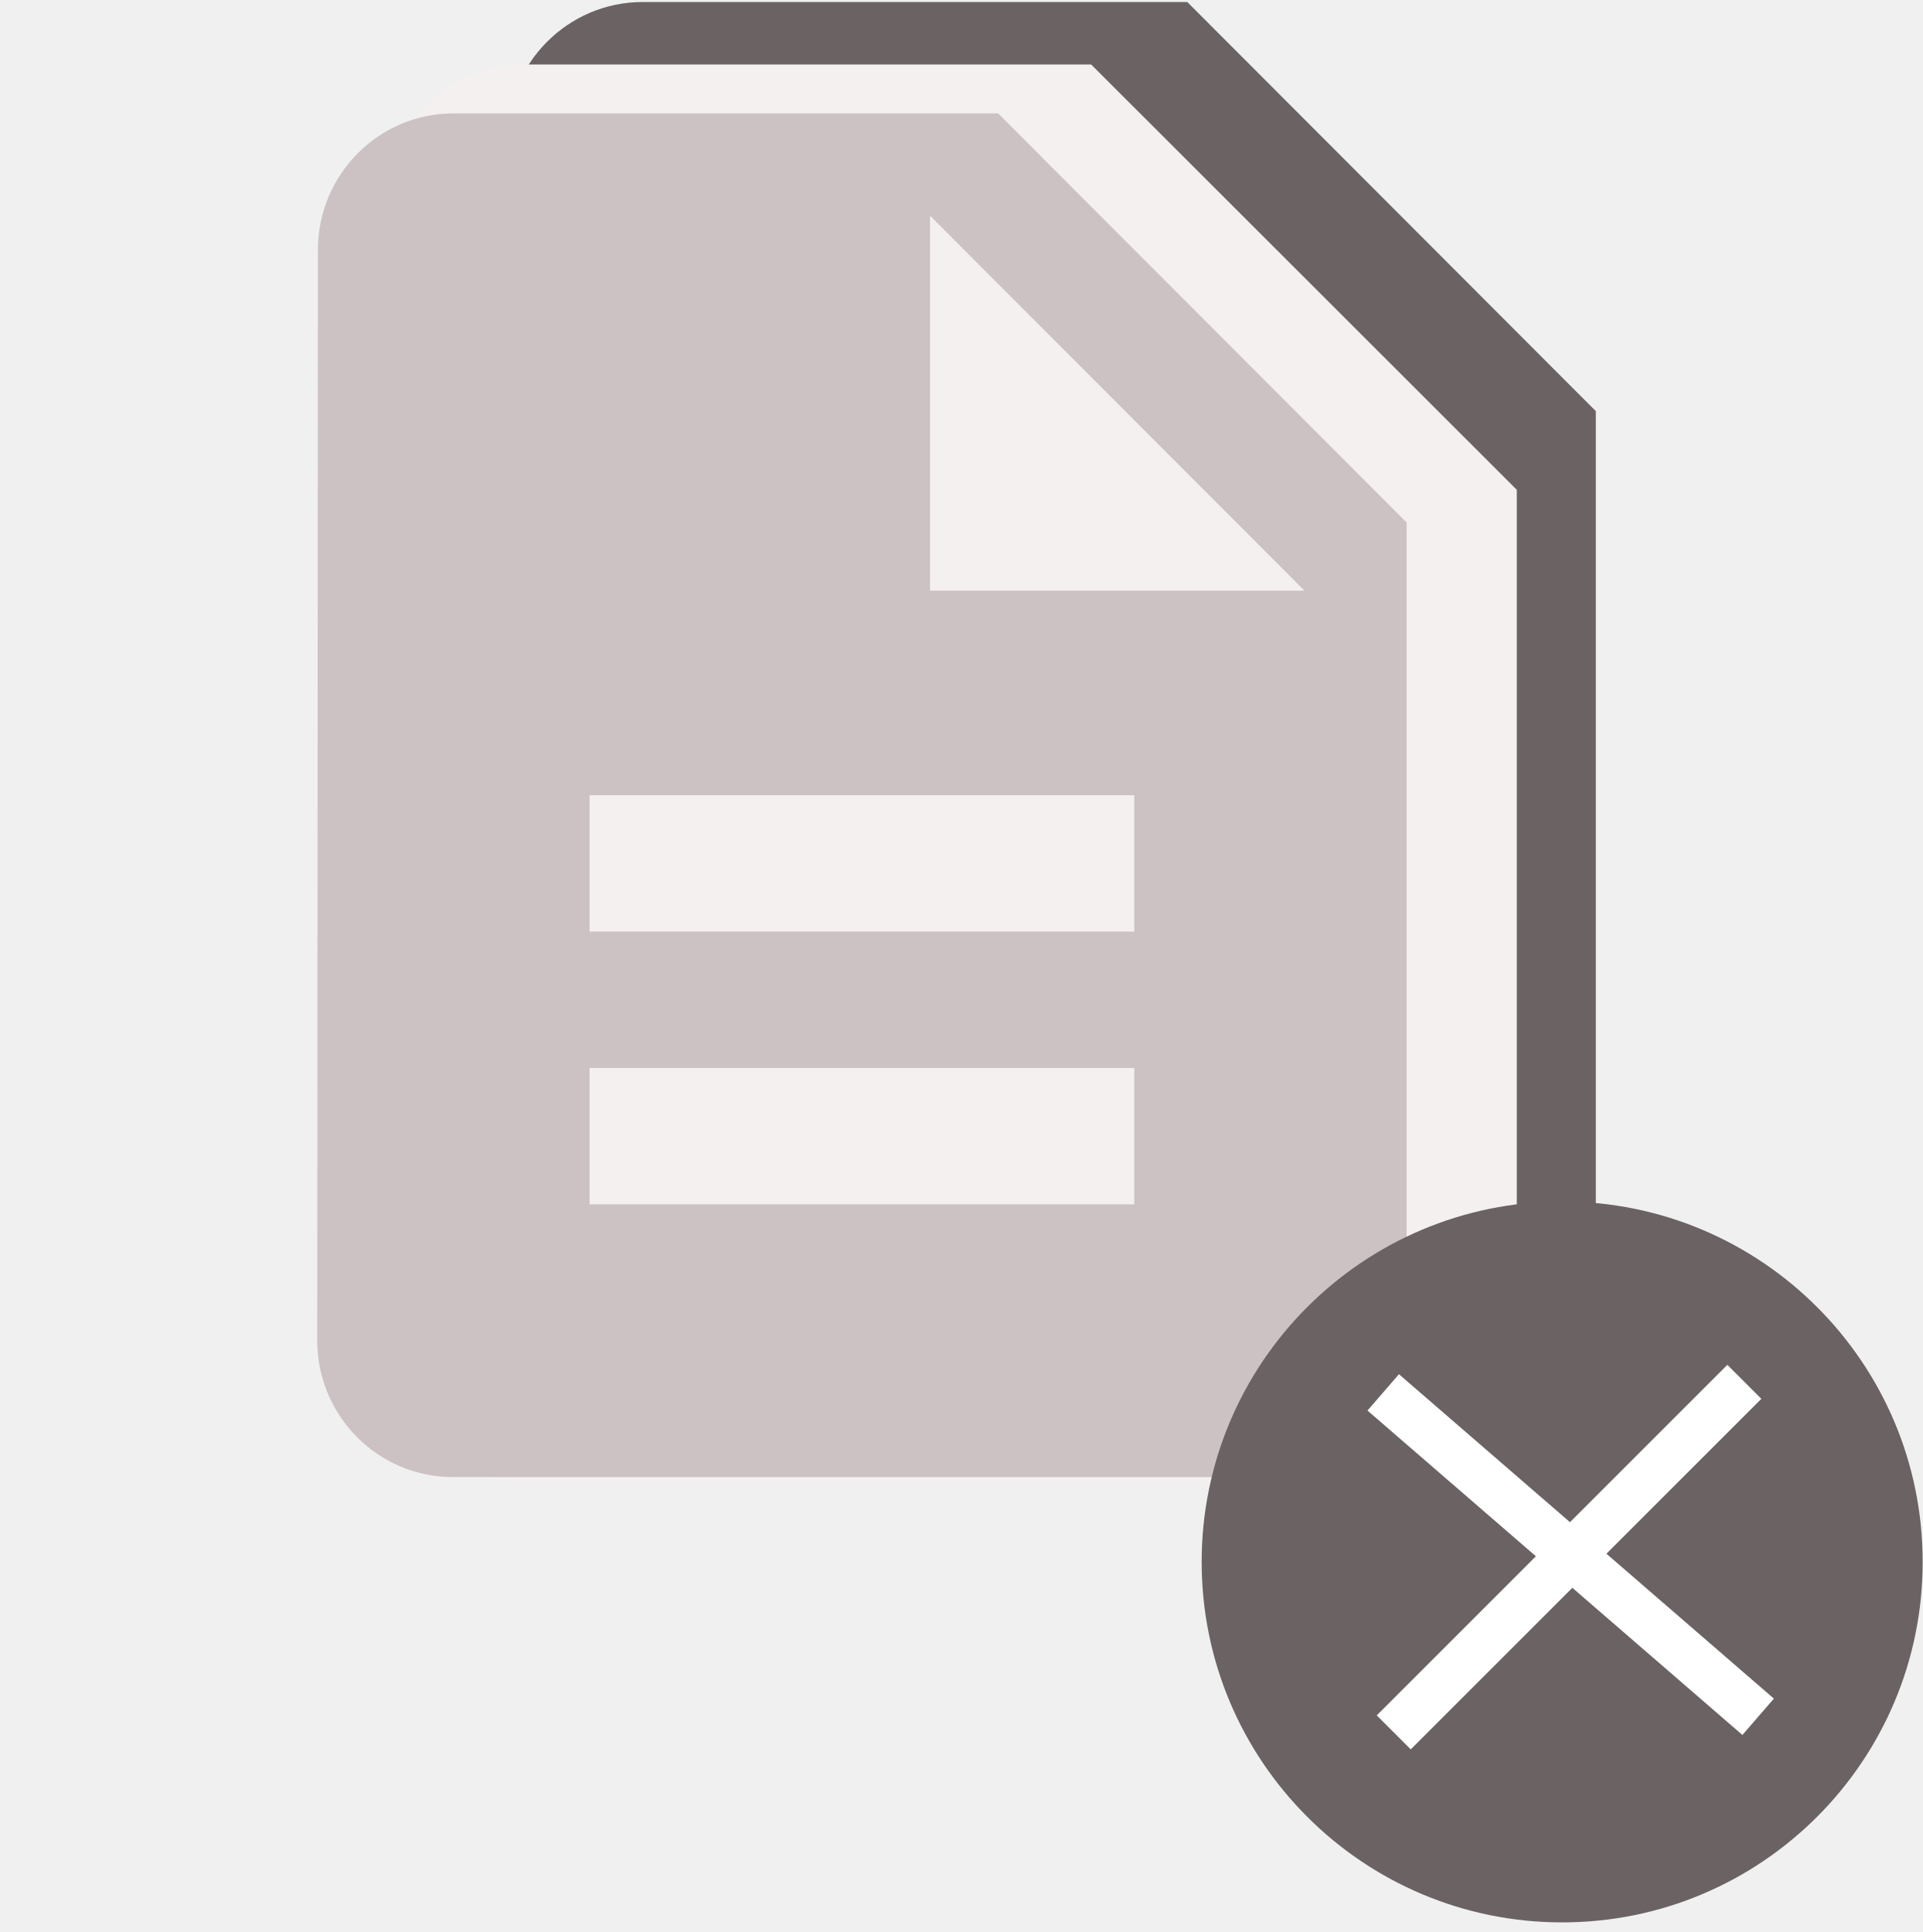
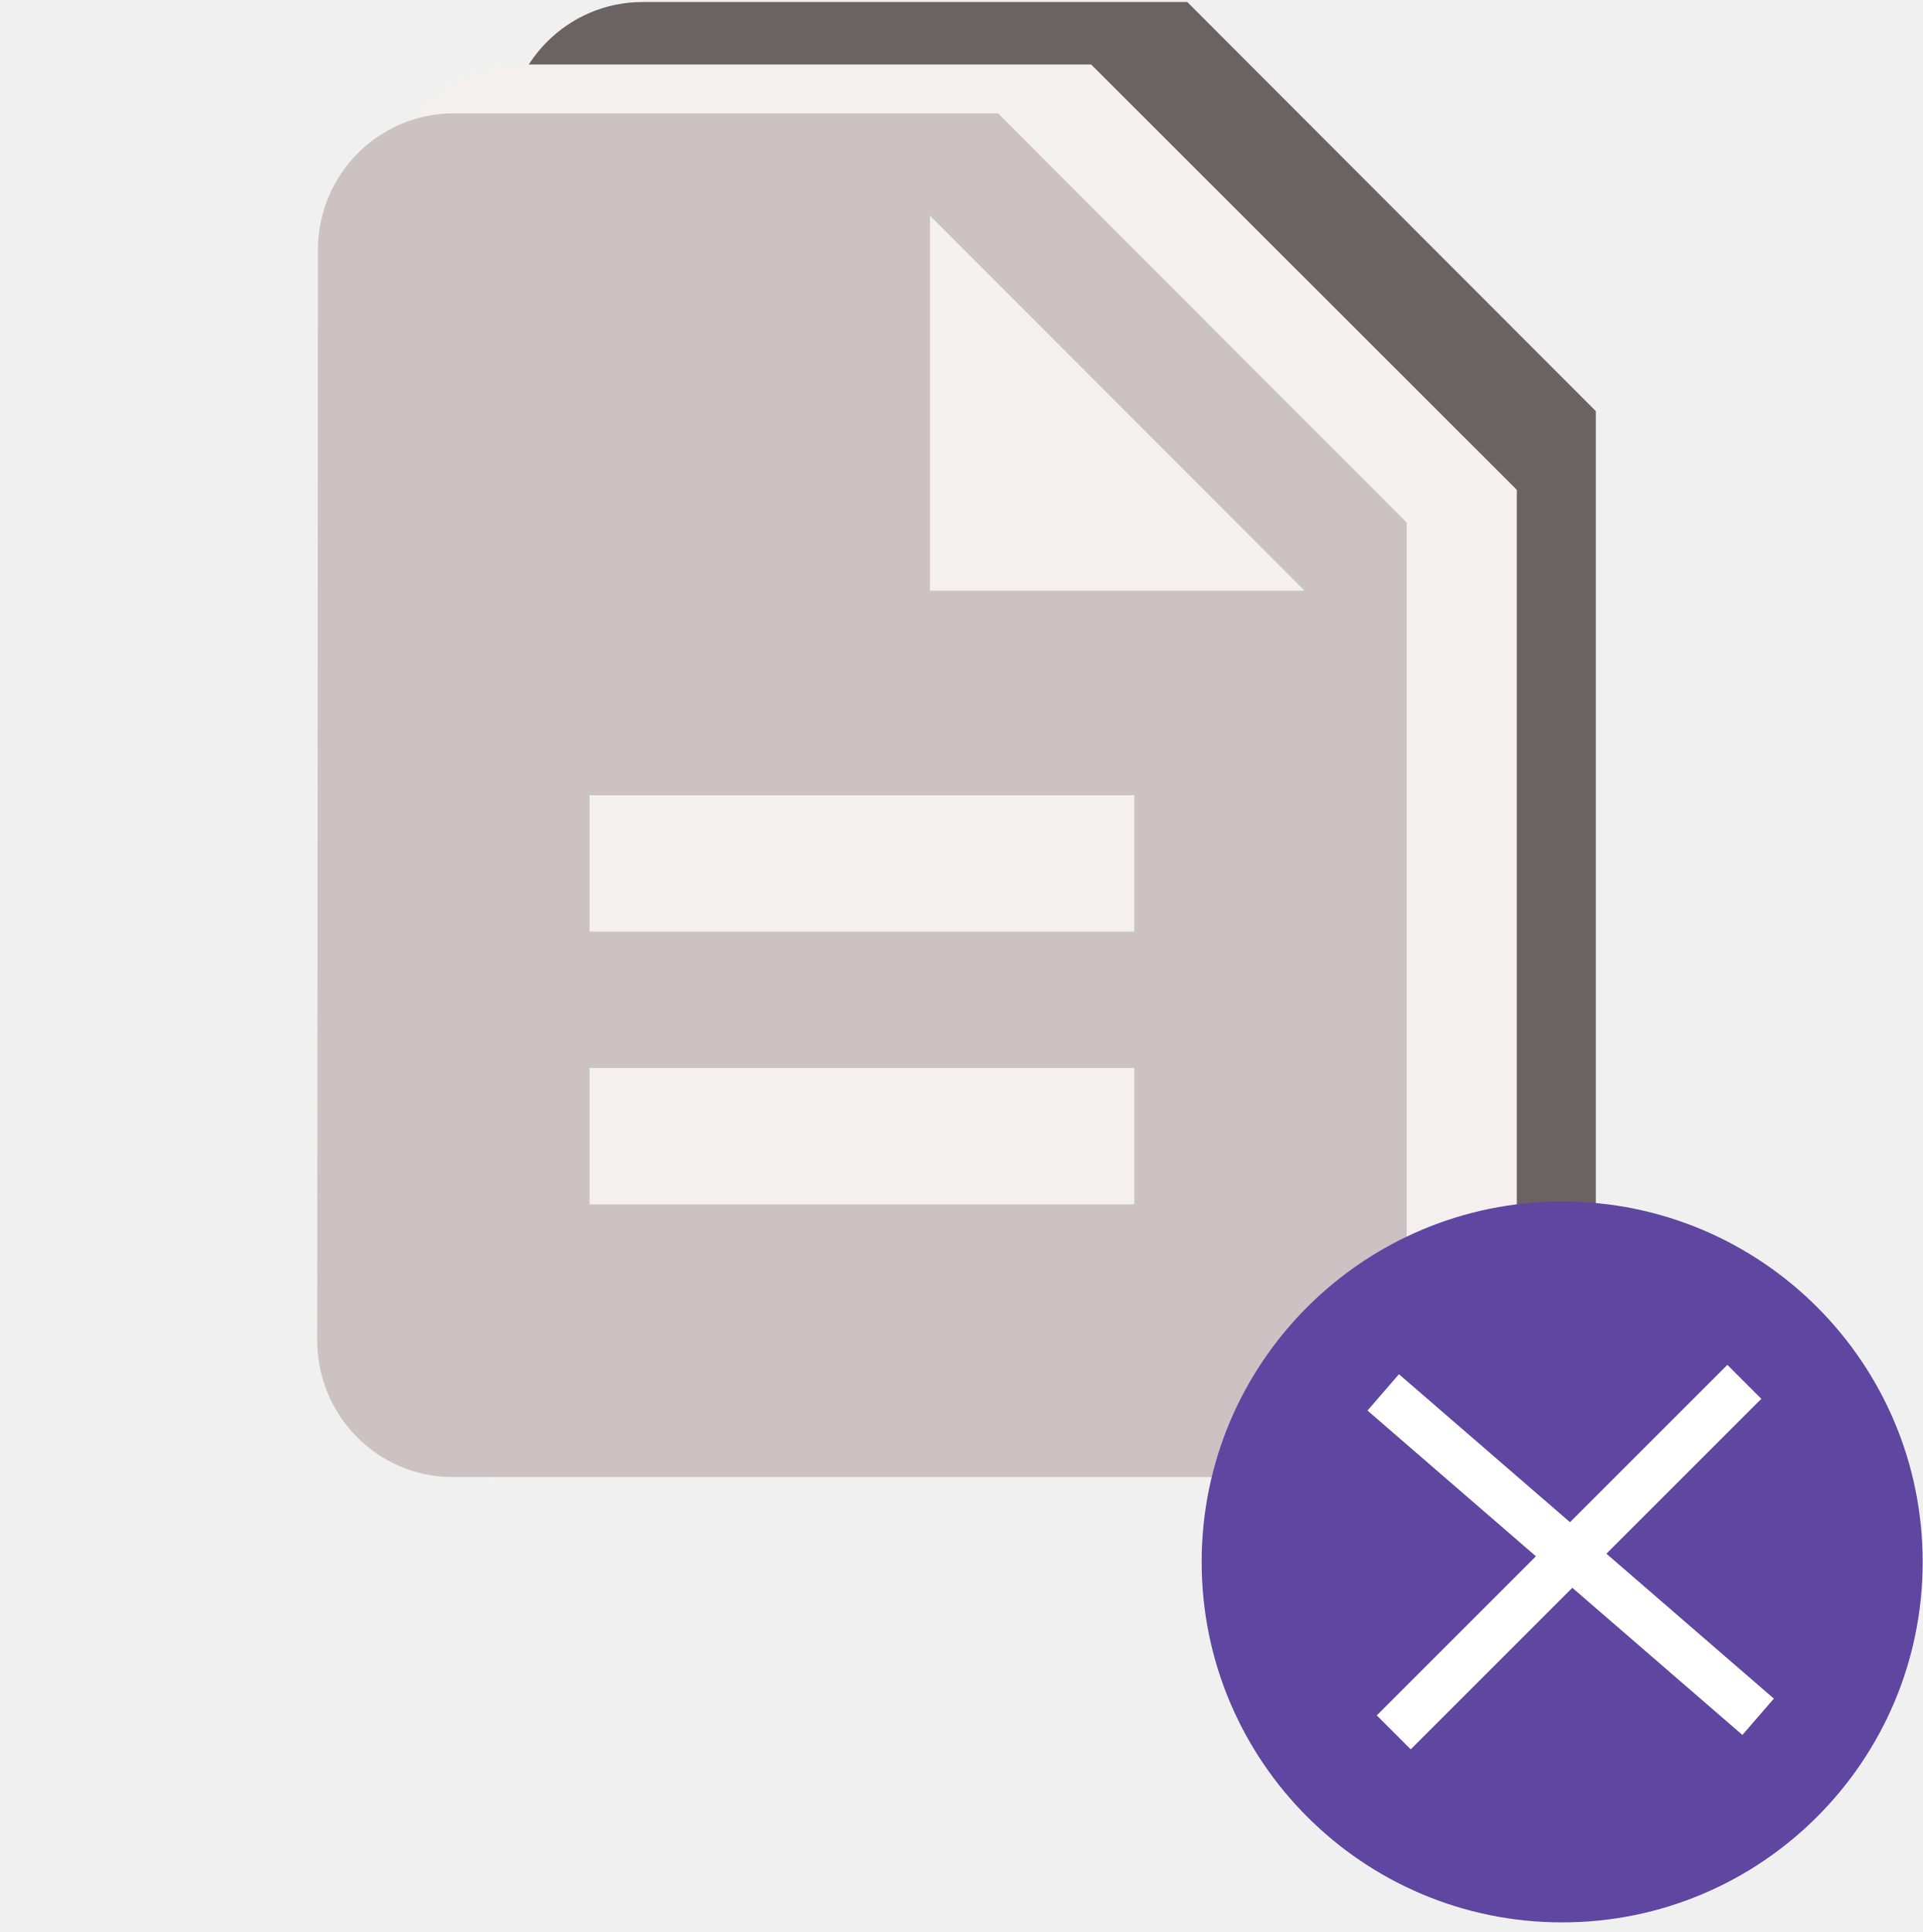
<svg xmlns="http://www.w3.org/2000/svg" width="200" height="201" viewBox="0 0 200 201" fill="none">
  <path d="M123.505 0.21H66.845C59.054 0.21 52.751 6.595 52.751 14.398L52.68 127.894C52.68 135.697 58.983 142.081 66.774 142.081H151.835C159.626 142.081 166 135.697 166 127.894V42.772L123.505 0.21ZM137.67 113.707H81.01V99.52H137.67V113.707ZM137.67 85.333H81.01V71.146H137.67V85.333ZM116.422 49.865V10.851L155.376 49.865H116.422Z" fill="#6B6363" />
  <path d="M54.464 6.708H113.503L157.782 50.959V139.46C157.782 147.573 151.14 154.21 143.023 154.21H54.39C46.272 154.21 39.704 147.573 39.704 139.46L39.778 21.459C39.778 13.346 46.346 6.708 54.464 6.708Z" fill="#F4F0F0" />
  <path d="M103.825 11.798H47.165C39.374 11.798 33.071 18.183 33.071 25.985L33 139.482C33 147.285 39.303 153.669 47.094 153.669H132.155C139.946 153.669 146.321 147.285 146.321 139.482V54.359L103.825 11.798ZM117.99 125.295H61.33V111.108H117.99V125.295ZM117.99 96.921H61.33V82.734H117.99V96.921ZM96.743 61.453V22.439L135.697 61.453H96.743Z" fill="#CCC2C3" />
-   <circle cx="162.5" cy="162.5" r="37.5" fill="#6B6363" />
+   <circle cx="162.5" cy="162.5" r="37.5" fill="#5E46A1" />
  <path fill-rule="evenodd" clip-rule="evenodd" d="M181.25 180.5L142.25 146.75L145.522 142.969L184.522 176.719L181.25 180.5Z" fill="white" />
  <path fill-rule="evenodd" clip-rule="evenodd" d="M183.219 145.531L146.75 182L143.214 178.465L179.684 141.995L183.219 145.531Z" fill="white" />
</svg>
